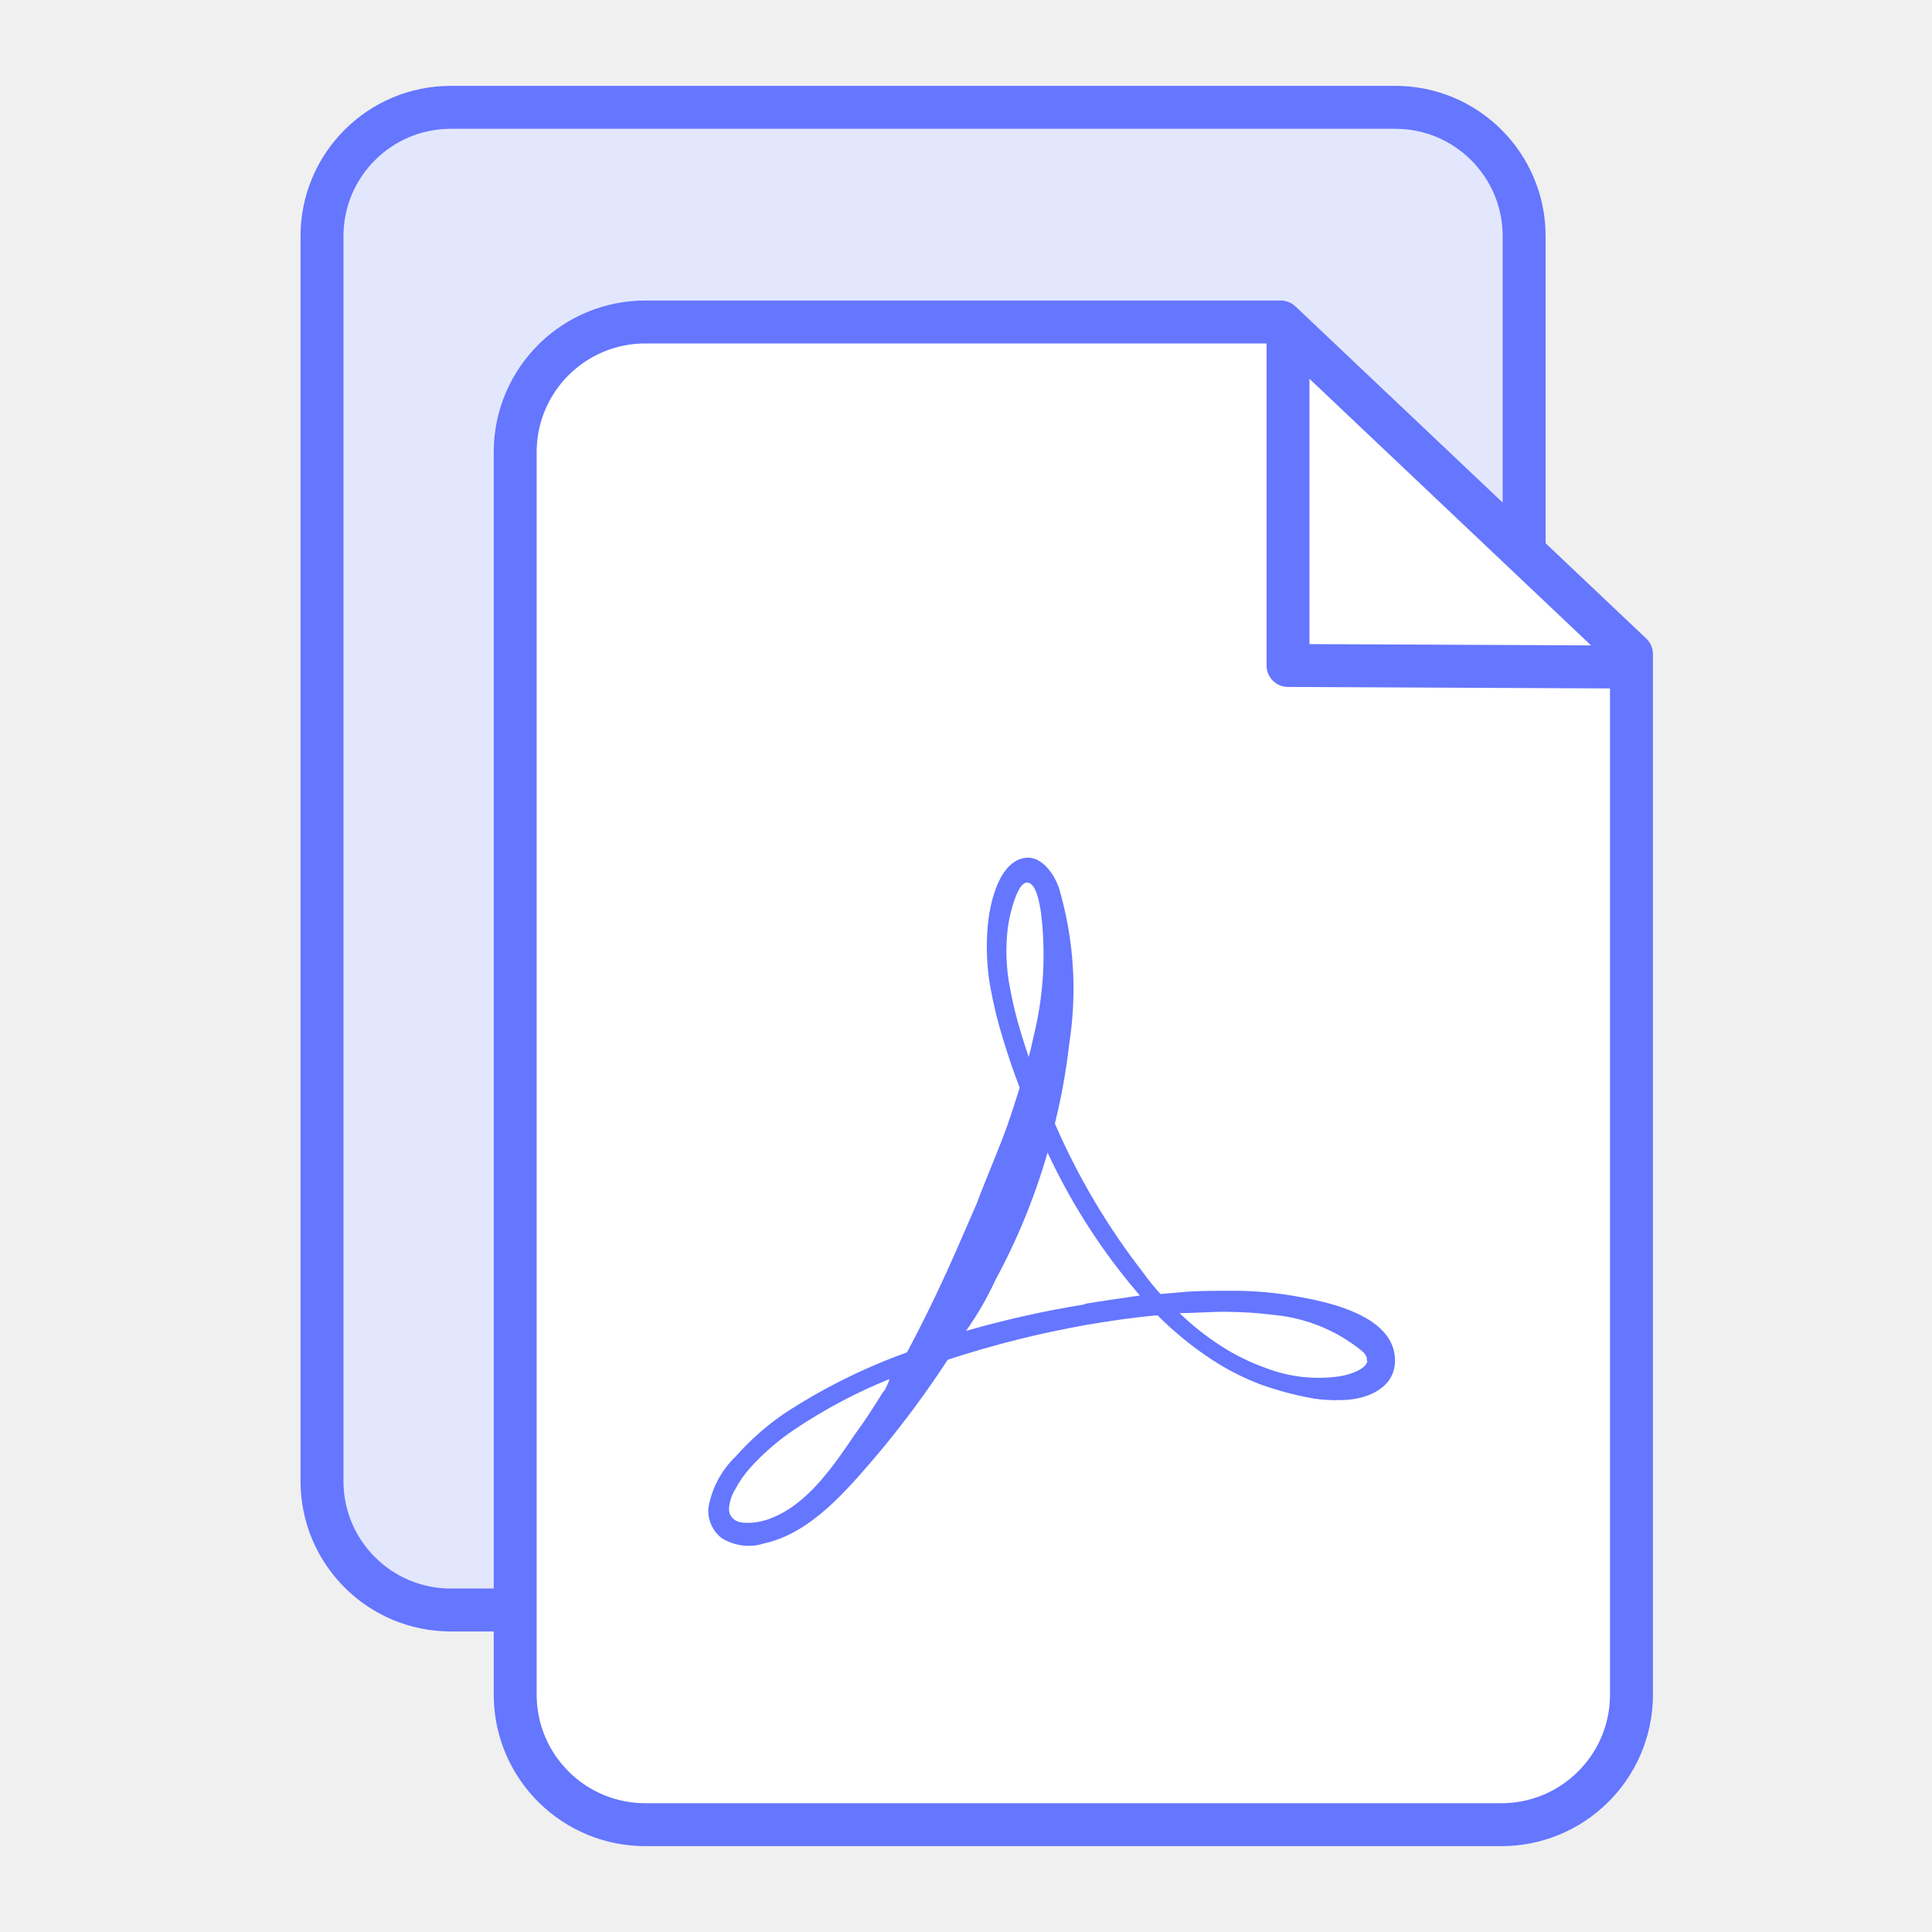
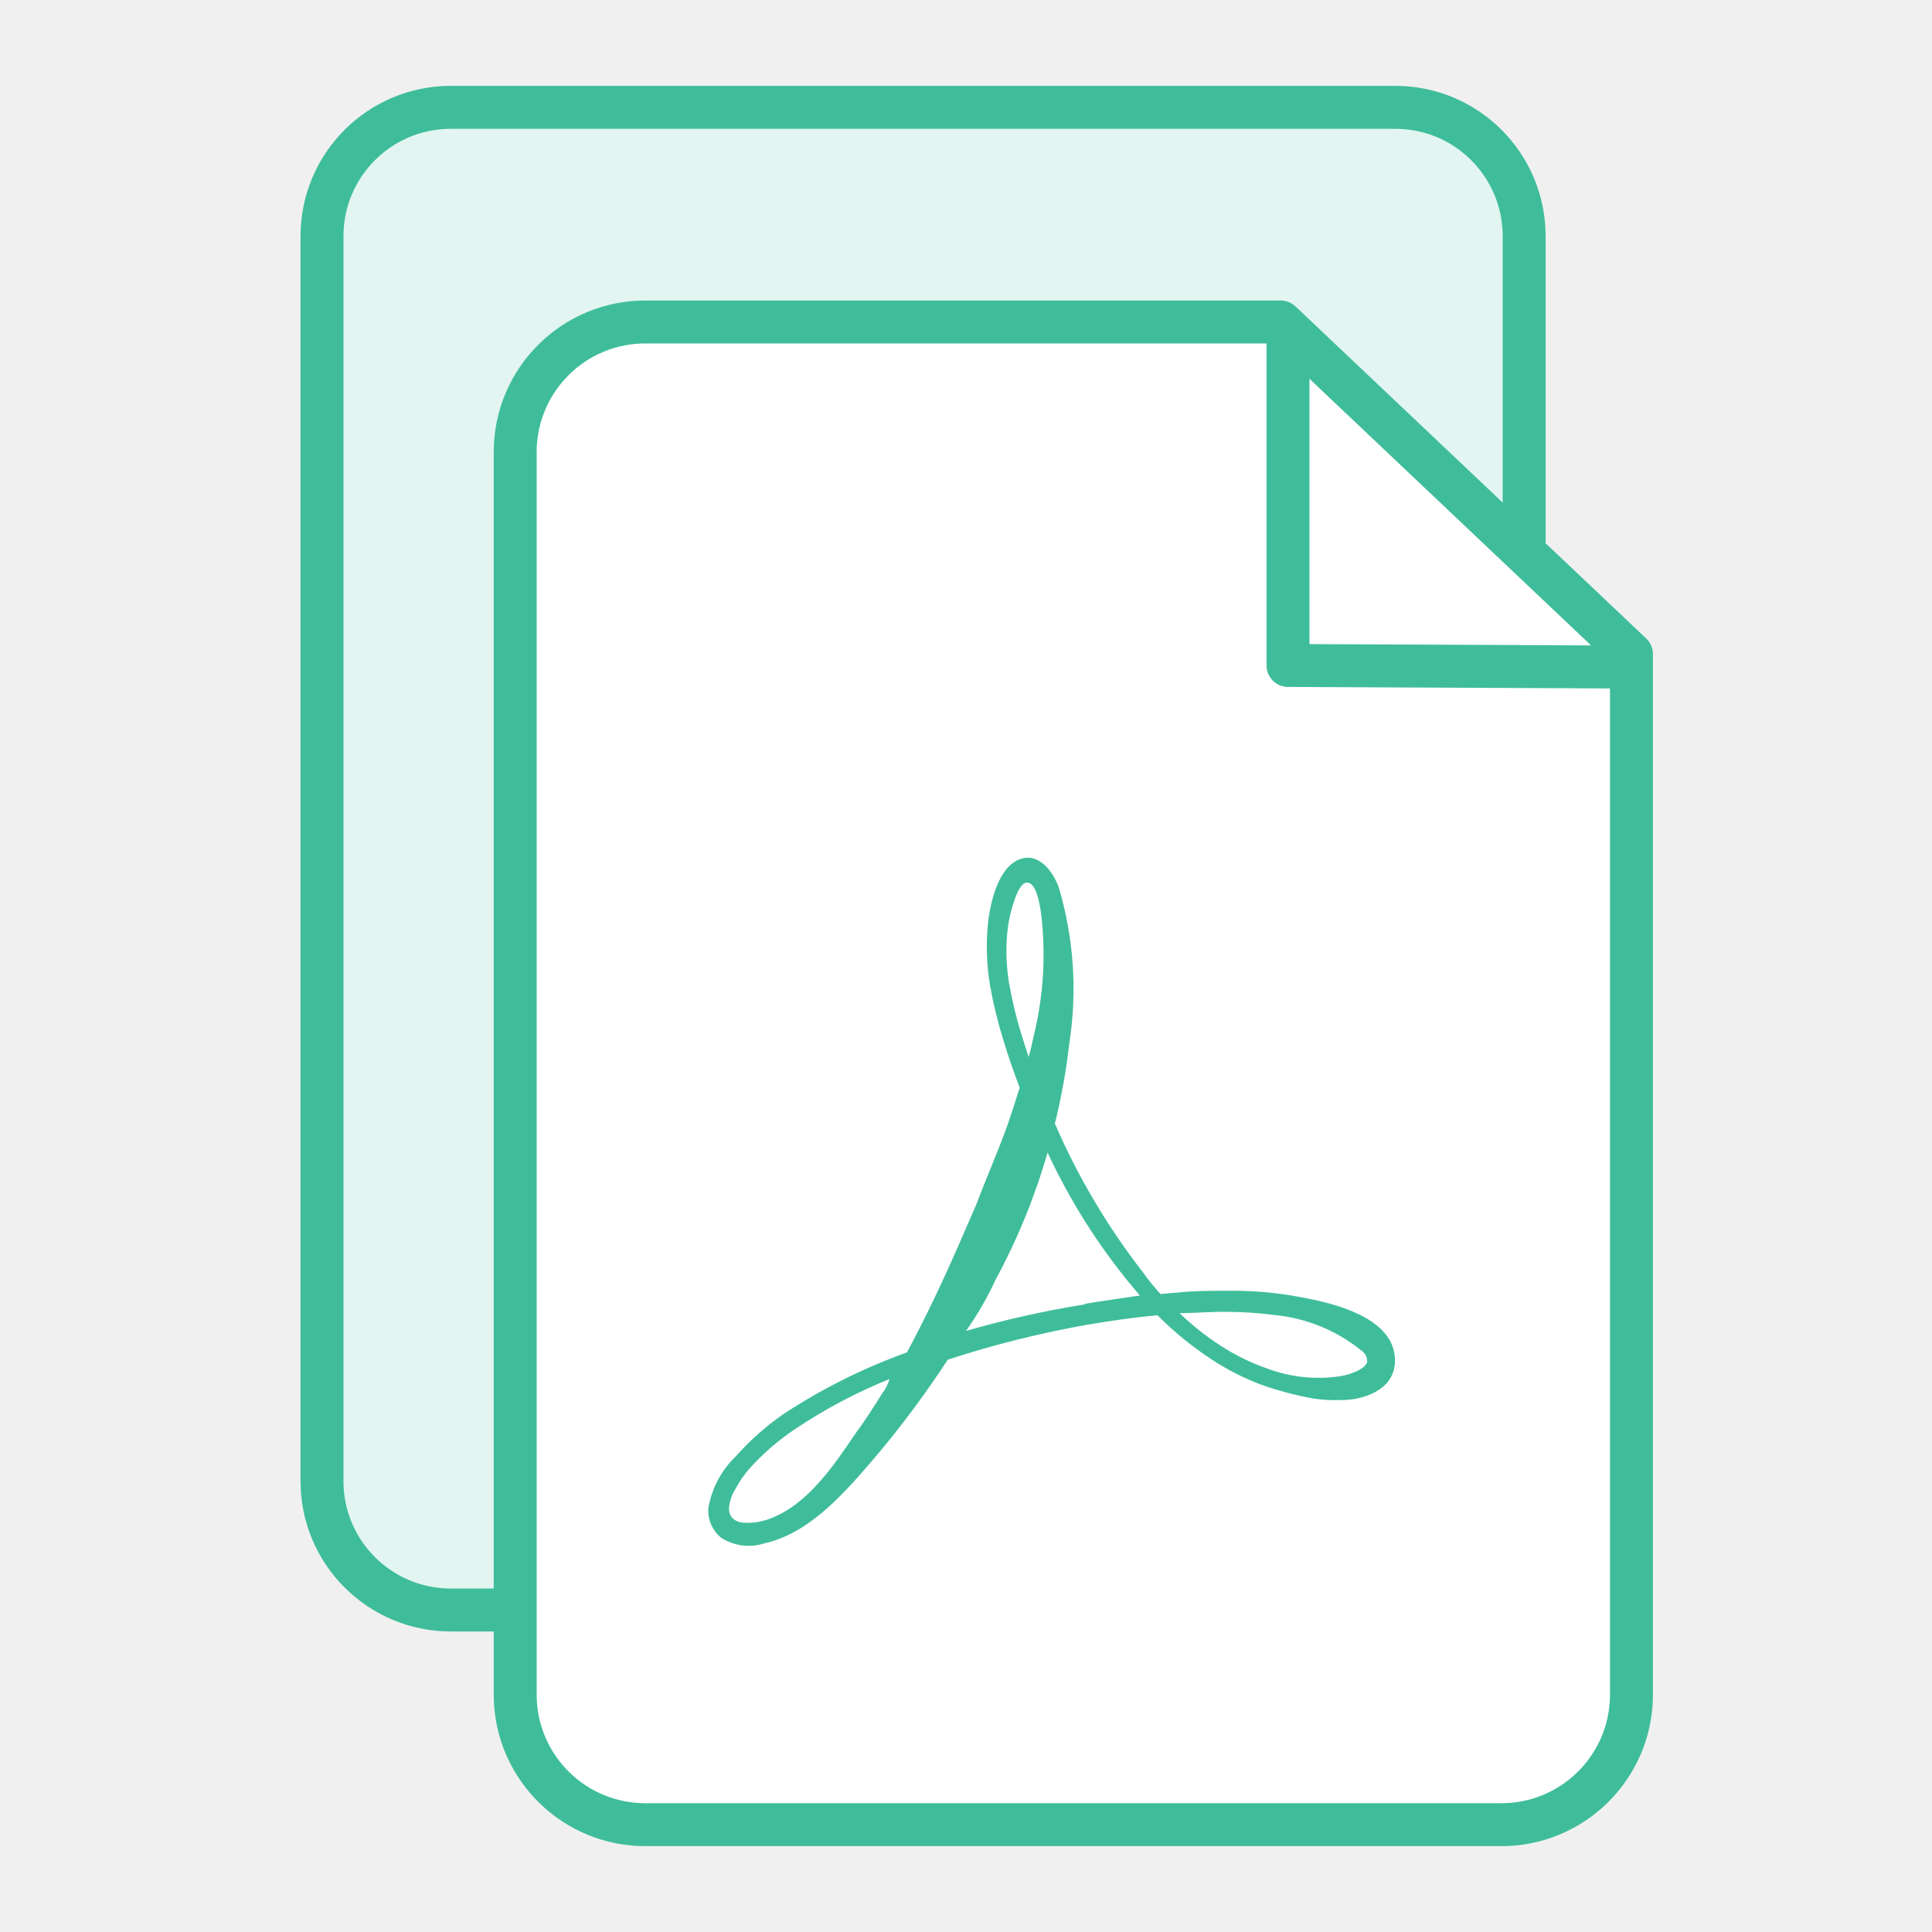
<svg xmlns="http://www.w3.org/2000/svg" viewBox="0 0 90 90">
-   <rect x="15" y="5" width="56" height="70" rx="6" ry="6" fill="#e3e7fe" stroke="#6576ff" stroke-linecap="round" stroke-linejoin="round" stroke-width="2" />
-   <path d="M69.88,85H30.12A6.06,6.06,0,0,1,24,79V21a6.06,6.06,0,0,1,6.12-6H59.66L76,30.47V79A6.06,6.06,0,0,1,69.88,85Z" fill="#fff" stroke="#6576ff" stroke-linecap="round" stroke-linejoin="round" stroke-width="2" />
-   <polyline points="60 16 60 31 75 31.07" fill="none" stroke="#6576ff" stroke-linecap="round" stroke-linejoin="round" stroke-width="2" />
-   <path d="M57.16,60.13c-.77,0-1.53,0-2.28.08l-.82.07c-.28-.31-.55-.63-.81-1a32.06,32.06,0,0,1-4.11-6.94,28.83,28.83,0,0,0,.67-3.72,16.59,16.59,0,0,0-.49-7.29c-.29-.78-1-1.72-1.94-1.25S46.08,42.2,46,43.28a11,11,0,0,0,.12,2.63,20.88,20.88,0,0,0,.61,2.51c.23.76.49,1.51.77,2.25-.18.59-.37,1.16-.56,1.72-.46,1.28-1,2.49-1.43,3.65l-.74,1.7C44,59.52,43.18,61.26,42.25,63a27.25,27.25,0,0,0-5.72,2.85,12.36,12.36,0,0,0-2.26,2A4.33,4.33,0,0,0,33,70.24a1.62,1.62,0,0,0,.59,1.39,2.36,2.36,0,0,0,2,.27c2.19-.48,3.86-2.48,5.29-4.15a46.09,46.09,0,0,0,3.27-4.41h0a47.26,47.26,0,0,1,6.51-1.63c1.06-.18,2.15-.34,3.26-.44a15.74,15.74,0,0,0,2.54,2.07,11.65,11.65,0,0,0,2.28,1.16,15.78,15.78,0,0,0,2.45.65,7,7,0,0,0,1.3.07c1,0,2.4-.44,2.49-1.71a1.93,1.93,0,0,0-.2-1C64,61,61.33,60.55,60.1,60.34A17,17,0,0,0,57.16,60.13Zm-16,4.68c-.47.75-.91,1.44-1.33,2-1,1.48-2.2,3.25-3.9,3.91a3,3,0,0,1-1.2.22c-.4,0-.79-.21-.77-.69a2,2,0,0,1,.3-.89,5,5,0,0,1,.7-1,11.3,11.3,0,0,1,2.08-1.79,24.17,24.17,0,0,1,4.4-2.33C41.36,64.49,41.27,64.65,41.18,64.81ZM47,45.76a9.07,9.07,0,0,1-.07-2.38,6.73,6.73,0,0,1,.22-1.12c.1-.3.29-1,.61-1.13.51-.15.67,1,.73,1.36a15.91,15.91,0,0,1-.36,5.87c-.06.3-.13.59-.21.88-.12-.36-.24-.73-.35-1.09A19.24,19.24,0,0,1,47,45.76Zm3.55,15A46.66,46.66,0,0,0,45,62a14.87,14.87,0,0,0,1.38-2.39,29.68,29.68,0,0,0,2.42-5.92,28.69,28.69,0,0,0,3.87,6.15l.43.51C52.22,60.48,51.36,60.6,50.52,60.74Zm13.15,2.64c-.07.41-.89.65-1.27.71A6.84,6.84,0,0,1,59,63.74a10,10,0,0,1-2.15-1.06,12.35,12.35,0,0,1-1.9-1.51c.73,0,1.47-.07,2.21-.06a18.42,18.42,0,0,1,2.23.15,7.6,7.6,0,0,1,4,1.63C63.63,63.07,63.7,63.24,63.67,63.38Z" fill="#6576ff" />
+   <rect x="15" y="5" width="56" height="70" rx="6" ry="6" fill="#e2f5f0" stroke="#3fbd9a" stroke-linecap="round" stroke-linejoin="round" stroke-width="2" />
+   <path d="M69.88,85H30.12A6.06,6.06,0,0,1,24,79V21a6.06,6.06,0,0,1,6.12-6H59.66L76,30.47V79A6.06,6.06,0,0,1,69.88,85Z" fill="#fff" stroke="#3fbd9a" stroke-linecap="round" stroke-linejoin="round" stroke-width="2" />
+   <polyline points="60 16 60 31 75 31.07" fill="none" stroke="#3fbd9a" stroke-linecap="round" stroke-linejoin="round" stroke-width="2" />
+   <path d="M57.16,60.13c-.77,0-1.53,0-2.28.08l-.82.07c-.28-.31-.55-.63-.81-1a32.06,32.06,0,0,1-4.11-6.94,28.83,28.83,0,0,0,.67-3.72,16.59,16.59,0,0,0-.49-7.29c-.29-.78-1-1.72-1.94-1.25S46.08,42.2,46,43.28a11,11,0,0,0,.12,2.63,20.88,20.88,0,0,0,.61,2.51c.23.76.49,1.51.77,2.25-.18.59-.37,1.16-.56,1.72-.46,1.28-1,2.49-1.43,3.65l-.74,1.7C44,59.52,43.18,61.26,42.25,63a27.25,27.25,0,0,0-5.72,2.85,12.36,12.36,0,0,0-2.26,2A4.33,4.33,0,0,0,33,70.24a1.62,1.62,0,0,0,.59,1.39,2.36,2.36,0,0,0,2,.27c2.19-.48,3.86-2.48,5.29-4.15a46.09,46.09,0,0,0,3.27-4.41h0a47.26,47.26,0,0,1,6.51-1.63c1.06-.18,2.15-.34,3.26-.44a15.74,15.74,0,0,0,2.54,2.07,11.65,11.65,0,0,0,2.28,1.16,15.78,15.78,0,0,0,2.45.65,7,7,0,0,0,1.3.07c1,0,2.4-.44,2.49-1.71a1.93,1.93,0,0,0-.2-1C64,61,61.33,60.55,60.1,60.34A17,17,0,0,0,57.16,60.13Zm-16,4.68c-.47.75-.91,1.44-1.33,2-1,1.48-2.2,3.25-3.9,3.91a3,3,0,0,1-1.2.22c-.4,0-.79-.21-.77-.69a2,2,0,0,1,.3-.89,5,5,0,0,1,.7-1,11.3,11.3,0,0,1,2.08-1.79,24.17,24.17,0,0,1,4.4-2.33C41.36,64.49,41.27,64.65,41.18,64.81ZM47,45.76a9.07,9.07,0,0,1-.07-2.38,6.73,6.73,0,0,1,.22-1.12c.1-.3.29-1,.61-1.13.51-.15.67,1,.73,1.36a15.91,15.91,0,0,1-.36,5.87c-.06.3-.13.59-.21.88-.12-.36-.24-.73-.35-1.09A19.24,19.24,0,0,1,47,45.76Zm3.55,15A46.66,46.66,0,0,0,45,62a14.87,14.87,0,0,0,1.38-2.39,29.68,29.68,0,0,0,2.42-5.92,28.69,28.69,0,0,0,3.87,6.15l.43.51C52.22,60.48,51.36,60.6,50.52,60.74Zm13.15,2.64c-.07.41-.89.65-1.27.71A6.84,6.84,0,0,1,59,63.74a10,10,0,0,1-2.15-1.06,12.35,12.35,0,0,1-1.9-1.51c.73,0,1.47-.07,2.21-.06a18.42,18.42,0,0,1,2.23.15,7.6,7.6,0,0,1,4,1.63C63.63,63.07,63.7,63.24,63.67,63.38Z" fill="#3fbd9a" />
</svg>
